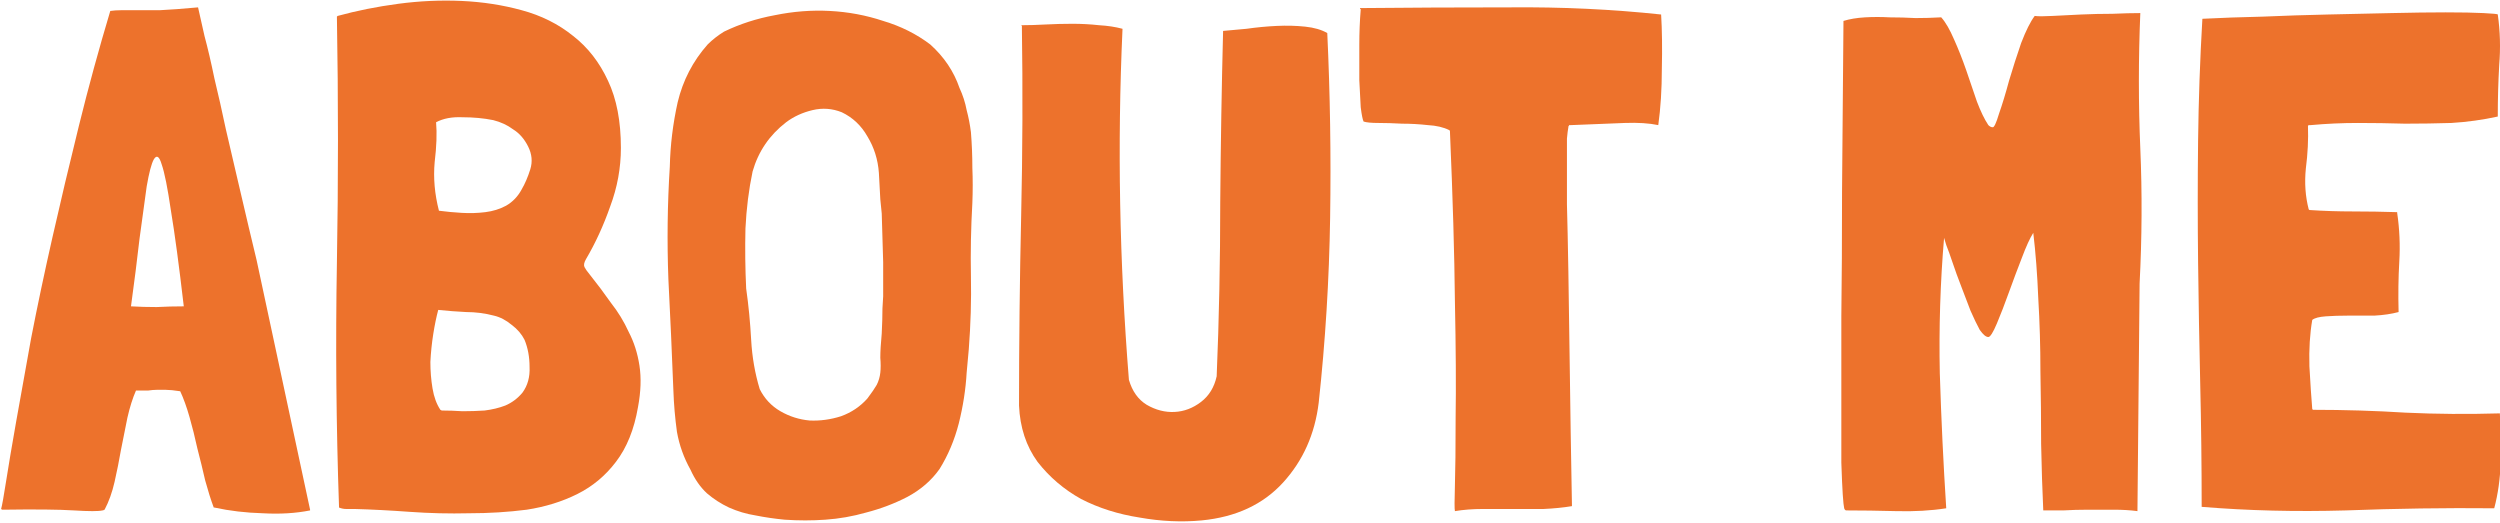
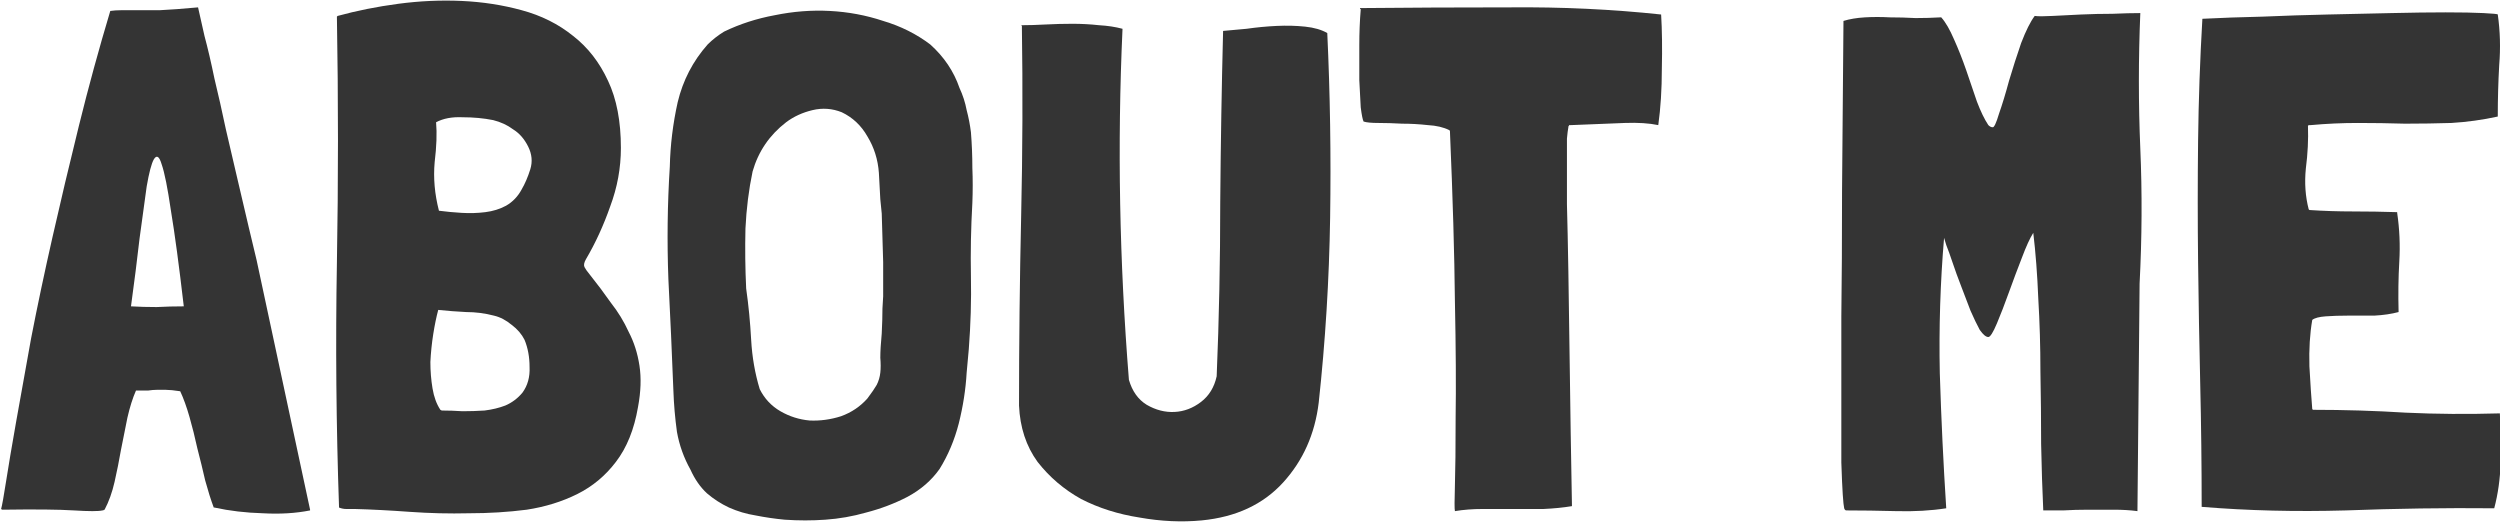
<svg xmlns="http://www.w3.org/2000/svg" width="1440" height="301" viewBox="0 0 1440 301" fill="none">
  <g id="ABOUT ME">
-     <path d="M147.782 149.739C146.686 145.081 145.179 138.779 143.261 130.833C141.343 122.887 139.288 114.119 137.096 104.529C134.904 94.939 132.575 84.938 130.109 74.526C127.917 64.114 125.725 54.387 123.533 45.345C121.615 36.029 119.697 27.809 117.779 20.685C116.135 13.287 114.902 7.807 114.08 4.245C105.038 5.067 97.64 5.615 91.886 5.889C86.406 5.889 81.885 5.889 78.323 5.889C74.761 5.889 71.884 5.889 69.692 5.889C67.5 5.889 65.445 6.026 63.527 6.3C56.951 28.22 50.923 50.277 45.443 72.471C39.963 94.665 34.894 116.037 30.236 136.587C25.578 157.137 21.468 176.591 17.906 194.949C14.618 213.033 11.741 229.062 9.275 243.036C6.809 257.01 4.891 268.381 3.521 277.149C2.151 285.917 1.192 291.26 0.644 293.178C0.918 293.452 1.192 293.589 1.466 293.589C20.098 293.315 33.798 293.452 42.566 294C51.334 294.548 56.814 294.548 59.006 294C59.28 294 59.417 294 59.417 294C59.691 293.726 59.965 293.589 60.239 293.589C62.705 288.931 64.623 283.588 65.993 277.56C67.363 271.532 68.596 265.367 69.692 259.065C71.062 252.489 72.295 246.324 73.391 240.57C74.761 234.542 76.405 229.336 78.323 224.952C81.337 224.952 83.666 224.952 85.31 224.952C87.228 224.678 88.872 224.541 90.242 224.541C91.886 224.541 93.667 224.541 95.585 224.541C97.503 224.541 100.243 224.815 103.805 225.363C105.723 229.473 107.504 234.405 109.148 240.159C110.792 245.913 112.299 251.941 113.669 258.243C115.313 264.545 116.82 270.71 118.19 276.738C119.834 282.766 121.478 287.972 123.122 292.356H123.533C132.301 294.274 141.617 295.37 151.481 295.644C161.345 296.192 170.387 295.644 178.607 294V293.589L147.782 149.739ZM105.86 176.454C100.654 176.454 95.448 176.591 90.242 176.865C85.036 176.865 80.104 176.728 75.446 176.454C77.364 162.48 79.008 149.465 80.378 137.409C82.022 125.353 83.392 115.352 84.488 107.406C85.858 99.46 87.228 94.254 88.598 91.788C90.242 89.048 91.749 90.007 93.119 94.665C94.763 99.323 96.544 108.228 98.462 121.38C100.654 134.532 103.12 152.89 105.86 176.454Z" fill="#ED722C" />
-     <path d="M339.552 157.959C338.182 156.315 337.223 154.945 336.675 153.849C336.127 152.753 336.401 151.246 337.497 149.328C342.977 140.012 347.635 129.874 351.471 118.914C355.581 107.954 357.636 96.72 357.636 85.212C357.636 69.868 355.17 56.99 350.238 46.578C345.306 35.892 338.593 27.261 330.099 20.685C321.605 13.835 311.741 8.903 300.507 5.889C289.547 2.875 278.039 1.094 265.983 0.546C253.927 -0.002 241.734 0.546 229.404 2.19C217.074 3.834 205.429 6.163 194.469 9.177L194.058 9.588C194.88 57.264 194.88 104.529 194.058 151.383C193.236 197.963 193.647 244.954 195.291 292.356C196.661 292.904 198.031 293.178 199.401 293.178C201.045 293.178 202.689 293.178 204.333 293.178C214.197 293.452 224.746 294 235.98 294.822C247.488 295.644 258.859 295.918 270.093 295.644C281.601 295.644 292.698 294.959 303.384 293.589C314.07 291.945 323.797 288.931 332.565 284.547C341.333 280.163 348.731 273.998 354.759 266.052C361.061 257.832 365.308 247.283 367.5 234.405C369.144 225.637 369.418 217.691 368.322 210.567C367.226 203.443 365.171 197.004 362.157 191.25C359.417 185.222 355.992 179.605 351.882 174.399C348.046 168.919 343.936 163.439 339.552 157.959ZM300.918 226.185C298.178 229.473 294.89 231.939 291.054 233.583C287.492 234.953 283.519 235.912 279.135 236.46C275.025 236.734 270.778 236.871 266.394 236.871C262.284 236.597 258.311 236.46 254.475 236.46L253.653 236.049C251.461 232.761 249.954 228.651 249.132 223.719C248.31 218.787 247.899 213.718 247.899 208.512C248.173 203.032 248.721 197.689 249.543 192.483C250.365 187.277 251.324 182.619 252.42 178.509C257.626 179.057 262.969 179.468 268.449 179.742C273.929 179.742 279.272 180.427 284.478 181.797C288.04 182.619 291.465 184.4 294.753 187.14C298.041 189.606 300.507 192.483 302.151 195.771C304.069 200.429 305.028 205.635 305.028 211.389C305.302 217.143 303.932 222.075 300.918 226.185ZM300.507 109.05C298.315 113.16 295.301 116.311 291.465 118.503C287.903 120.421 283.93 121.654 279.546 122.202C275.162 122.75 270.641 122.887 265.983 122.613C261.325 122.339 256.941 121.928 252.831 121.38C250.365 111.79 249.543 102.474 250.365 93.432C251.461 84.39 251.735 76.718 251.187 70.416C255.297 68.224 260.366 67.265 266.394 67.539C272.696 67.539 278.587 68.087 284.067 69.183C288.451 70.279 292.287 72.06 295.575 74.526C299.137 76.718 302.014 80.006 304.206 84.39C306.398 88.774 306.809 93.158 305.439 97.542C304.069 101.926 302.425 105.762 300.507 109.05Z" fill="#ED722C" />
-     <path d="M552.681 50.688C549.393 41.098 543.776 32.741 535.83 25.617C527.884 19.589 518.842 15.068 508.704 12.054C498.84 8.766 488.565 6.848 477.879 6.3C467.467 5.752 456.918 6.574 446.232 8.766C435.82 10.684 426.093 13.835 417.051 18.219C413.489 20.411 410.338 22.877 407.598 25.617C399.104 35.207 393.35 46.304 390.336 58.908C387.596 71.238 386.089 83.568 385.815 95.898C384.445 117.544 384.171 139.19 384.993 160.836C386.089 182.208 387.048 203.58 387.87 224.952C388.144 232.898 388.829 240.844 389.925 248.79C391.295 256.462 393.898 263.723 397.734 270.573C400.2 276.053 403.351 280.574 407.187 284.136C411.023 287.424 415.27 290.164 419.928 292.356C424.86 294.548 429.929 296.055 435.135 296.877C440.615 297.973 446.232 298.795 451.986 299.343C459.932 299.891 467.741 299.891 475.413 299.343C483.359 298.795 491.168 297.425 498.84 295.233C507.334 293.041 515.28 290.027 522.678 286.191C530.35 282.081 536.515 276.738 541.173 270.162C546.105 262.216 549.804 253.448 552.27 243.858C554.736 233.994 556.243 224.267 556.791 214.677L558.024 201.114C559.12 186.866 559.531 172.892 559.257 159.192C558.983 145.492 559.257 131.381 560.079 116.859C560.353 110.009 560.353 103.296 560.079 96.72C560.079 89.87 559.805 83.02 559.257 76.17C558.709 71.786 557.887 67.539 556.791 63.429C555.969 59.045 554.599 54.798 552.681 50.688ZM508.704 170.7C508.704 171.248 508.567 173.577 508.293 177.687C508.293 181.797 508.156 186.592 507.882 192.072C507.334 197.826 507.06 202.484 507.06 206.046C507.334 209.334 507.334 212.211 507.06 214.677C506.786 217.143 506.101 219.472 505.005 221.664C503.909 223.582 502.128 226.185 499.662 229.473C495.552 234.131 490.483 237.556 484.455 239.748C478.427 241.666 472.399 242.488 466.371 242.214C460.343 241.666 454.726 239.885 449.52 236.871C444.314 233.857 440.341 229.61 437.601 224.13C434.861 215.088 433.217 205.635 432.669 195.771C432.121 185.633 431.162 175.769 429.792 166.179C429.244 154.671 429.107 143.163 429.381 131.655C429.929 120.147 431.299 109.187 433.491 98.775C436.779 87.267 443.218 77.814 452.808 70.416C457.192 67.128 462.261 64.799 468.015 63.429C473.769 62.059 479.386 62.47 484.866 64.662C491.168 67.676 496.1 72.334 499.662 78.636C503.498 84.938 505.69 91.925 506.238 99.597C506.512 104.255 506.786 109.324 507.06 114.804C507.608 120.01 507.882 122.75 507.882 123.024L508.704 150.972V170.7Z" fill="#ED722C" />
-     <path d="M764.51 19.041C761.222 17.123 756.975 15.89 751.769 15.342C746.563 14.794 741.083 14.657 735.329 14.931C729.575 15.205 723.821 15.753 718.067 16.575C712.587 17.123 708.066 17.534 704.504 17.808C703.682 49.592 703.134 82.472 702.86 116.448C702.86 150.424 702.175 183.852 700.805 216.732C699.435 223.034 696.421 227.966 691.763 231.528C687.105 235.09 682.036 237.008 676.556 237.282C671.076 237.556 665.733 236.186 660.527 233.172C655.595 230.158 652.17 225.363 650.252 218.787C644.772 150.561 643.539 83.294 646.553 16.986V16.575C642.443 15.479 637.922 14.794 632.99 14.52C628.058 13.972 622.989 13.698 617.783 13.698C612.577 13.698 607.371 13.835 602.165 14.109C597.233 14.383 592.712 14.52 588.602 14.52H588.191L588.602 14.931C589.15 51.099 589.013 87.541 588.191 124.257C587.369 160.973 586.958 197.415 586.958 233.583C587.506 246.187 591.068 257.01 597.644 266.052C604.494 274.82 612.851 281.944 622.715 287.424C632.853 292.63 644.087 296.192 656.417 298.11C668.747 300.302 680.666 300.85 692.174 299.754C711.902 297.836 727.52 290.575 739.028 277.971C750.536 265.367 757.386 250.023 759.578 231.939C763.414 196.593 765.606 161.11 766.154 125.49C766.702 89.596 766.154 54.113 764.51 19.041Z" fill="#ED722C" />
-     <path d="M956.81 8.355C928.588 5.341 899.544 3.971 869.678 4.245C840.086 4.245 811.316 4.382 783.368 4.656C783.368 4.93 783.368 5.067 783.368 5.067C783.642 5.067 783.779 5.204 783.779 5.478C783.231 12.054 782.957 18.904 782.957 26.028C782.957 33.152 782.957 39.865 782.957 46.167C783.231 52.195 783.505 57.401 783.779 61.785C784.327 66.169 784.875 68.909 785.423 70.005C787.067 70.553 789.944 70.827 794.054 70.827C798.164 70.827 802.685 70.964 807.617 71.238C812.549 71.238 817.481 71.512 822.413 72.06C827.345 72.334 831.455 73.293 834.743 74.937L835.154 75.348C836.798 113.708 837.757 146.451 838.031 173.577C838.579 200.703 838.716 223.034 838.442 240.57C838.442 257.832 838.305 270.847 838.031 279.615C837.757 288.383 837.757 293.315 838.031 294.411C842.963 293.589 848.306 293.178 854.06 293.178C859.814 293.178 865.568 293.178 871.322 293.178C877.35 293.178 883.241 293.178 888.995 293.178C895.023 292.904 900.503 292.356 905.435 291.534V290.712C904.887 260.846 904.476 234.953 904.202 213.033C903.928 190.839 903.654 171.933 903.38 156.315C903.106 140.423 902.832 127.545 902.558 117.681C902.558 107.543 902.558 99.46 902.558 93.432C902.558 87.13 902.558 82.609 902.558 79.869C902.832 76.855 903.106 74.663 903.38 73.293C903.38 73.019 903.38 72.882 903.38 72.882C903.654 72.608 903.791 72.334 903.791 72.06H905.024C917.902 71.512 928.177 71.101 935.849 70.827C943.521 70.553 949.96 70.964 955.166 72.06C956.536 62.196 957.221 51.373 957.221 39.591C957.495 27.809 957.358 17.397 956.81 8.355Z" fill="#ED722C" />
-     <path d="M1232.41 163.302C1233.78 136.998 1233.91 111.105 1232.82 85.623C1231.72 59.867 1231.72 33.837 1232.82 7.533C1228.43 7.533 1223.09 7.67 1216.79 7.944C1210.76 7.944 1204.73 8.081 1198.71 8.355C1192.95 8.629 1187.47 8.903 1182.27 9.177C1177.33 9.451 1173.91 9.451 1171.99 9.177C1169.52 12.465 1166.92 17.671 1164.18 24.795C1161.72 31.919 1159.39 39.18 1157.19 46.578C1155.28 53.702 1153.36 60.004 1151.44 65.484C1149.8 70.964 1148.56 73.567 1147.74 73.293C1146.92 73.293 1146.1 72.882 1145.28 72.06C1143.08 68.772 1140.89 64.251 1138.7 58.497C1136.78 52.743 1134.73 46.715 1132.53 40.413C1130.34 34.111 1128.01 28.22 1125.55 22.74C1123.08 16.986 1120.62 12.739 1118.15 9.999H1117.74C1113.08 10.273 1108.29 10.41 1103.35 10.41C1098.42 10.136 1093.49 9.999 1088.56 9.999C1083.63 9.725 1078.83 9.725 1074.17 9.999C1069.51 10.273 1065.4 10.958 1061.84 12.054C1061.57 49.318 1061.29 81.924 1061.02 109.872C1061.02 137.82 1060.88 161.932 1060.61 182.208C1060.61 202.484 1060.61 219.472 1060.61 233.172C1060.61 246.872 1060.61 257.969 1060.61 266.463C1060.88 274.683 1061.16 280.848 1061.43 284.958C1061.71 289.068 1061.98 291.671 1062.25 292.767C1062.53 293.589 1062.94 294 1063.49 294C1072.25 294 1081.84 294.137 1092.26 294.411C1102.67 294.685 1112.26 294.137 1121.03 292.767C1119.38 267.285 1118.15 241.392 1117.33 215.088C1116.78 188.784 1117.6 162.754 1119.79 136.998C1119.79 136.998 1120.2 138.368 1121.03 141.108C1122.12 143.848 1123.36 147.273 1124.73 151.383C1126.1 155.493 1127.74 160.014 1129.66 164.946C1131.58 169.878 1133.36 174.536 1135 178.92C1136.92 183.304 1138.7 187.003 1140.34 190.017C1142.26 192.757 1143.91 194.127 1145.28 194.127C1146.37 194.127 1148.02 191.524 1150.21 186.318C1152.4 181.112 1154.73 175.084 1157.19 168.234C1159.66 161.384 1162.13 154.808 1164.59 148.506C1167.06 141.93 1169.25 137.135 1171.17 134.121C1172.54 145.629 1173.5 158.233 1174.05 171.933C1174.87 185.633 1175.28 199.607 1175.28 213.855C1175.55 228.103 1175.69 242.077 1175.69 255.777C1175.96 269.477 1176.37 282.218 1176.92 294C1180.21 294 1184.05 294 1188.43 294C1193.09 293.726 1197.88 293.589 1202.82 293.589C1207.75 293.589 1212.68 293.589 1217.61 293.589C1222.54 293.589 1227.06 293.863 1231.17 294.411L1232.41 163.302Z" fill="#ED722C" />
-     <path d="M1439.95 238.104C1421.32 238.652 1403.24 238.515 1385.7 237.693C1368.17 236.597 1350.36 236.049 1332.27 236.049L1331.86 235.638C1331.31 229.062 1330.76 220.842 1330.22 210.978C1329.94 201.114 1330.49 192.209 1331.86 184.263C1333.23 183.167 1335.83 182.482 1339.67 182.208C1343.51 181.934 1347.75 181.797 1352.41 181.797C1357.34 181.797 1362.41 181.797 1367.62 181.797C1372.82 181.523 1377.48 180.838 1381.59 179.742C1381.32 169.604 1381.45 159.877 1382 150.561C1382.55 141.245 1382.14 131.929 1380.77 122.613V122.202C1372.28 121.928 1363.78 121.791 1355.29 121.791C1346.79 121.791 1338.44 121.517 1330.22 120.969L1329.81 120.558C1327.89 113.16 1327.34 105.351 1328.16 97.131C1329.26 88.637 1329.67 80.417 1329.39 72.471L1329.81 72.06H1331.04C1340.08 71.238 1349.12 70.827 1358.16 70.827C1367.21 70.827 1376.25 70.964 1385.29 71.238C1394.33 71.238 1403.24 71.101 1412.01 70.827C1421.05 70.279 1429.95 69.046 1438.72 67.128V66.717C1438.72 57.127 1438.99 47.4 1439.54 37.536C1440.36 27.672 1440.09 17.945 1438.72 8.355C1438.72 8.081 1435.98 7.807 1430.5 7.533C1425.02 7.259 1417.76 7.122 1408.72 7.122C1399.68 7.122 1389.26 7.259 1377.48 7.533C1365.7 7.807 1353.51 8.081 1340.9 8.355C1328.3 8.629 1315.69 9.04 1303.09 9.588C1290.76 9.862 1279.25 10.273 1268.57 10.821C1267.2 34.385 1266.37 57.812 1266.1 81.102C1265.83 104.392 1265.83 127.682 1266.1 150.972C1266.37 174.262 1266.79 197.689 1267.33 221.253C1267.88 244.543 1268.16 268.107 1268.16 291.945C1294.73 294.137 1322.41 294.822 1351.18 294C1380.22 292.904 1408.72 292.493 1436.67 292.767C1438.86 284.547 1440.09 275.779 1440.36 266.463C1440.64 256.873 1440.5 247.694 1439.95 238.926V238.104Z" fill="#ED722C" />
+     <path d="M147.782 149.739C146.686 145.081 145.179 138.779 143.261 130.833C141.343 122.887 139.288 114.119 137.096 104.529C134.904 94.939 132.575 84.938 130.109 74.526C127.917 64.114 125.725 54.387 123.533 45.345C121.615 36.029 119.697 27.809 117.779 20.685C116.135 13.287 114.902 7.807 114.08 4.245C105.038 5.067 97.64 5.615 91.886 5.889C86.406 5.889 81.885 5.889 78.323 5.889C74.761 5.889 71.884 5.889 69.692 5.889C67.5 5.889 65.445 6.026 63.527 6.3C56.951 28.22 50.923 50.277 45.443 72.471C39.963 94.665 34.894 116.037 30.236 136.587C25.578 157.137 21.468 176.591 17.906 194.949C14.618 213.033 11.741 229.062 9.275 243.036C6.809 257.01 4.891 268.381 3.521 277.149C2.151 285.917 1.192 291.26 0.644 293.178C0.918 293.452 1.192 293.589 1.466 293.589C20.098 293.315 33.798 293.452 42.566 294C51.334 294.548 56.814 294.548 59.006 294C59.28 294 59.417 294 59.417 294C59.691 293.726 59.965 293.589 60.239 293.589C62.705 288.931 64.623 283.588 65.993 277.56C67.363 271.532 68.596 265.367 69.692 259.065C71.062 252.489 72.295 246.324 73.391 240.57C74.761 234.542 76.405 229.336 78.323 224.952C81.337 224.952 83.666 224.952 85.31 224.952C87.228 224.678 88.872 224.541 90.242 224.541C91.886 224.541 93.667 224.541 95.585 224.541C97.503 224.541 100.243 224.815 103.805 225.363C105.723 229.473 107.504 234.405 109.148 240.159C110.792 245.913 112.299 251.941 113.669 258.243C115.313 264.545 116.82 270.71 118.19 276.738C119.834 282.766 121.478 287.972 123.122 292.356H123.533C132.301 294.274 141.617 295.37 151.481 295.644C161.345 296.192 170.387 295.644 178.607 294V293.589L147.782 149.739ZM105.86 176.454C100.654 176.454 95.448 176.591 90.242 176.865C85.036 176.865 80.104 176.728 75.446 176.454C77.364 162.48 79.008 149.465 80.378 137.409C82.022 125.353 83.392 115.352 84.488 107.406C85.858 99.46 87.228 94.254 88.598 91.788C90.242 89.048 91.749 90.007 93.119 94.665C94.763 99.323 96.544 108.228 98.462 121.38C100.654 134.532 103.12 152.89 105.86 176.454Z" fill="#343434" />
+     <path d="M339.552 157.959C338.182 156.315 337.223 154.945 336.675 153.849C336.127 152.753 336.401 151.246 337.497 149.328C342.977 140.012 347.635 129.874 351.471 118.914C355.581 107.954 357.636 96.72 357.636 85.212C357.636 69.868 355.17 56.99 350.238 46.578C345.306 35.892 338.593 27.261 330.099 20.685C321.605 13.835 311.741 8.903 300.507 5.889C289.547 2.875 278.039 1.094 265.983 0.546C253.927 -0.002 241.734 0.546 229.404 2.19C217.074 3.834 205.429 6.163 194.469 9.177L194.058 9.588C194.88 57.264 194.88 104.529 194.058 151.383C193.236 197.963 193.647 244.954 195.291 292.356C196.661 292.904 198.031 293.178 199.401 293.178C201.045 293.178 202.689 293.178 204.333 293.178C214.197 293.452 224.746 294 235.98 294.822C247.488 295.644 258.859 295.918 270.093 295.644C281.601 295.644 292.698 294.959 303.384 293.589C314.07 291.945 323.797 288.931 332.565 284.547C341.333 280.163 348.731 273.998 354.759 266.052C361.061 257.832 365.308 247.283 367.5 234.405C369.144 225.637 369.418 217.691 368.322 210.567C367.226 203.443 365.171 197.004 362.157 191.25C359.417 185.222 355.992 179.605 351.882 174.399C348.046 168.919 343.936 163.439 339.552 157.959ZM300.918 226.185C298.178 229.473 294.89 231.939 291.054 233.583C287.492 234.953 283.519 235.912 279.135 236.46C275.025 236.734 270.778 236.871 266.394 236.871C262.284 236.597 258.311 236.46 254.475 236.46L253.653 236.049C251.461 232.761 249.954 228.651 249.132 223.719C248.31 218.787 247.899 213.718 247.899 208.512C248.173 203.032 248.721 197.689 249.543 192.483C250.365 187.277 251.324 182.619 252.42 178.509C257.626 179.057 262.969 179.468 268.449 179.742C273.929 179.742 279.272 180.427 284.478 181.797C288.04 182.619 291.465 184.4 294.753 187.14C298.041 189.606 300.507 192.483 302.151 195.771C304.069 200.429 305.028 205.635 305.028 211.389C305.302 217.143 303.932 222.075 300.918 226.185ZM300.507 109.05C298.315 113.16 295.301 116.311 291.465 118.503C287.903 120.421 283.93 121.654 279.546 122.202C275.162 122.75 270.641 122.887 265.983 122.613C261.325 122.339 256.941 121.928 252.831 121.38C250.365 111.79 249.543 102.474 250.365 93.432C251.461 84.39 251.735 76.718 251.187 70.416C255.297 68.224 260.366 67.265 266.394 67.539C272.696 67.539 278.587 68.087 284.067 69.183C288.451 70.279 292.287 72.06 295.575 74.526C299.137 76.718 302.014 80.006 304.206 84.39C306.398 88.774 306.809 93.158 305.439 97.542C304.069 101.926 302.425 105.762 300.507 109.05Z" fill="#343434" />
+     <path d="M552.681 50.688C549.393 41.098 543.776 32.741 535.83 25.617C527.884 19.589 518.842 15.068 508.704 12.054C498.84 8.766 488.565 6.848 477.879 6.3C467.467 5.752 456.918 6.574 446.232 8.766C435.82 10.684 426.093 13.835 417.051 18.219C413.489 20.411 410.338 22.877 407.598 25.617C399.104 35.207 393.35 46.304 390.336 58.908C387.596 71.238 386.089 83.568 385.815 95.898C384.445 117.544 384.171 139.19 384.993 160.836C386.089 182.208 387.048 203.58 387.87 224.952C388.144 232.898 388.829 240.844 389.925 248.79C391.295 256.462 393.898 263.723 397.734 270.573C400.2 276.053 403.351 280.574 407.187 284.136C411.023 287.424 415.27 290.164 419.928 292.356C424.86 294.548 429.929 296.055 435.135 296.877C440.615 297.973 446.232 298.795 451.986 299.343C459.932 299.891 467.741 299.891 475.413 299.343C483.359 298.795 491.168 297.425 498.84 295.233C507.334 293.041 515.28 290.027 522.678 286.191C530.35 282.081 536.515 276.738 541.173 270.162C546.105 262.216 549.804 253.448 552.27 243.858C554.736 233.994 556.243 224.267 556.791 214.677L558.024 201.114C559.12 186.866 559.531 172.892 559.257 159.192C558.983 145.492 559.257 131.381 560.079 116.859C560.353 110.009 560.353 103.296 560.079 96.72C560.079 89.87 559.805 83.02 559.257 76.17C558.709 71.786 557.887 67.539 556.791 63.429C555.969 59.045 554.599 54.798 552.681 50.688ZM508.704 170.7C508.704 171.248 508.567 173.577 508.293 177.687C508.293 181.797 508.156 186.592 507.882 192.072C507.334 197.826 507.06 202.484 507.06 206.046C507.334 209.334 507.334 212.211 507.06 214.677C506.786 217.143 506.101 219.472 505.005 221.664C503.909 223.582 502.128 226.185 499.662 229.473C495.552 234.131 490.483 237.556 484.455 239.748C478.427 241.666 472.399 242.488 466.371 242.214C460.343 241.666 454.726 239.885 449.52 236.871C444.314 233.857 440.341 229.61 437.601 224.13C434.861 215.088 433.217 205.635 432.669 195.771C432.121 185.633 431.162 175.769 429.792 166.179C429.244 154.671 429.107 143.163 429.381 131.655C429.929 120.147 431.299 109.187 433.491 98.775C436.779 87.267 443.218 77.814 452.808 70.416C457.192 67.128 462.261 64.799 468.015 63.429C473.769 62.059 479.386 62.47 484.866 64.662C491.168 67.676 496.1 72.334 499.662 78.636C503.498 84.938 505.69 91.925 506.238 99.597C506.512 104.255 506.786 109.324 507.06 114.804C507.608 120.01 507.882 122.75 507.882 123.024L508.704 150.972V170.7Z" fill="#343434" />
+     <path d="M764.51 19.041C761.222 17.123 756.975 15.89 751.769 15.342C746.563 14.794 741.083 14.657 735.329 14.931C729.575 15.205 723.821 15.753 718.067 16.575C712.587 17.123 708.066 17.534 704.504 17.808C703.682 49.592 703.134 82.472 702.86 116.448C702.86 150.424 702.175 183.852 700.805 216.732C699.435 223.034 696.421 227.966 691.763 231.528C687.105 235.09 682.036 237.008 676.556 237.282C671.076 237.556 665.733 236.186 660.527 233.172C655.595 230.158 652.17 225.363 650.252 218.787C644.772 150.561 643.539 83.294 646.553 16.986V16.575C642.443 15.479 637.922 14.794 632.99 14.52C628.058 13.972 622.989 13.698 617.783 13.698C612.577 13.698 607.371 13.835 602.165 14.109C597.233 14.383 592.712 14.52 588.602 14.52H588.191L588.602 14.931C589.15 51.099 589.013 87.541 588.191 124.257C587.369 160.973 586.958 197.415 586.958 233.583C587.506 246.187 591.068 257.01 597.644 266.052C604.494 274.82 612.851 281.944 622.715 287.424C632.853 292.63 644.087 296.192 656.417 298.11C668.747 300.302 680.666 300.85 692.174 299.754C711.902 297.836 727.52 290.575 739.028 277.971C750.536 265.367 757.386 250.023 759.578 231.939C763.414 196.593 765.606 161.11 766.154 125.49C766.702 89.596 766.154 54.113 764.51 19.041Z" fill="#343434" />
+     <path d="M956.81 8.355C928.588 5.341 899.544 3.971 869.678 4.245C840.086 4.245 811.316 4.382 783.368 4.656C783.368 4.93 783.368 5.067 783.368 5.067C783.642 5.067 783.779 5.204 783.779 5.478C783.231 12.054 782.957 18.904 782.957 26.028C782.957 33.152 782.957 39.865 782.957 46.167C783.231 52.195 783.505 57.401 783.779 61.785C784.327 66.169 784.875 68.909 785.423 70.005C787.067 70.553 789.944 70.827 794.054 70.827C798.164 70.827 802.685 70.964 807.617 71.238C812.549 71.238 817.481 71.512 822.413 72.06C827.345 72.334 831.455 73.293 834.743 74.937L835.154 75.348C836.798 113.708 837.757 146.451 838.031 173.577C838.579 200.703 838.716 223.034 838.442 240.57C838.442 257.832 838.305 270.847 838.031 279.615C837.757 288.383 837.757 293.315 838.031 294.411C842.963 293.589 848.306 293.178 854.06 293.178C859.814 293.178 865.568 293.178 871.322 293.178C877.35 293.178 883.241 293.178 888.995 293.178C895.023 292.904 900.503 292.356 905.435 291.534V290.712C904.887 260.846 904.476 234.953 904.202 213.033C903.928 190.839 903.654 171.933 903.38 156.315C903.106 140.423 902.832 127.545 902.558 117.681C902.558 107.543 902.558 99.46 902.558 93.432C902.558 87.13 902.558 82.609 902.558 79.869C902.832 76.855 903.106 74.663 903.38 73.293C903.38 73.019 903.38 72.882 903.38 72.882C903.654 72.608 903.791 72.334 903.791 72.06H905.024C917.902 71.512 928.177 71.101 935.849 70.827C943.521 70.553 949.96 70.964 955.166 72.06C956.536 62.196 957.221 51.373 957.221 39.591C957.495 27.809 957.358 17.397 956.81 8.355Z" fill="#343434" />
+     <path d="M1232.41 163.302C1233.78 136.998 1233.91 111.105 1232.82 85.623C1231.72 59.867 1231.72 33.837 1232.82 7.533C1228.43 7.533 1223.09 7.67 1216.79 7.944C1210.76 7.944 1204.73 8.081 1198.71 8.355C1192.95 8.629 1187.47 8.903 1182.27 9.177C1177.33 9.451 1173.91 9.451 1171.99 9.177C1169.52 12.465 1166.92 17.671 1164.18 24.795C1161.72 31.919 1159.39 39.18 1157.19 46.578C1155.28 53.702 1153.36 60.004 1151.44 65.484C1149.8 70.964 1148.56 73.567 1147.74 73.293C1146.92 73.293 1146.1 72.882 1145.28 72.06C1143.08 68.772 1140.89 64.251 1138.7 58.497C1136.78 52.743 1134.73 46.715 1132.53 40.413C1130.34 34.111 1128.01 28.22 1125.55 22.74C1123.08 16.986 1120.62 12.739 1118.15 9.999H1117.74C1113.08 10.273 1108.29 10.41 1103.35 10.41C1098.42 10.136 1093.49 9.999 1088.56 9.999C1083.63 9.725 1078.83 9.725 1074.17 9.999C1069.51 10.273 1065.4 10.958 1061.84 12.054C1061.57 49.318 1061.29 81.924 1061.02 109.872C1061.02 137.82 1060.88 161.932 1060.61 182.208C1060.61 202.484 1060.61 219.472 1060.61 233.172C1060.61 246.872 1060.61 257.969 1060.61 266.463C1060.88 274.683 1061.16 280.848 1061.43 284.958C1061.71 289.068 1061.98 291.671 1062.25 292.767C1062.53 293.589 1062.94 294 1063.49 294C1072.25 294 1081.84 294.137 1092.26 294.411C1102.67 294.685 1112.26 294.137 1121.03 292.767C1119.38 267.285 1118.15 241.392 1117.33 215.088C1116.78 188.784 1117.6 162.754 1119.79 136.998C1119.79 136.998 1120.2 138.368 1121.03 141.108C1122.12 143.848 1123.36 147.273 1124.73 151.383C1126.1 155.493 1127.74 160.014 1129.66 164.946C1131.58 169.878 1133.36 174.536 1135 178.92C1136.92 183.304 1138.7 187.003 1140.34 190.017C1142.26 192.757 1143.91 194.127 1145.28 194.127C1146.37 194.127 1148.02 191.524 1150.21 186.318C1152.4 181.112 1154.73 175.084 1157.19 168.234C1159.66 161.384 1162.13 154.808 1164.59 148.506C1167.06 141.93 1169.25 137.135 1171.17 134.121C1172.54 145.629 1173.5 158.233 1174.05 171.933C1174.87 185.633 1175.28 199.607 1175.28 213.855C1175.55 228.103 1175.69 242.077 1175.69 255.777C1175.96 269.477 1176.37 282.218 1176.92 294C1180.21 294 1184.05 294 1188.43 294C1193.09 293.726 1197.88 293.589 1202.82 293.589C1207.75 293.589 1212.68 293.589 1217.61 293.589C1222.54 293.589 1227.06 293.863 1231.17 294.411L1232.41 163.302Z" fill="#343434" />
+     <path d="M1439.95 238.104C1421.32 238.652 1403.24 238.515 1385.7 237.693C1368.17 236.597 1350.36 236.049 1332.27 236.049L1331.86 235.638C1331.31 229.062 1330.76 220.842 1330.22 210.978C1329.94 201.114 1330.49 192.209 1331.86 184.263C1333.23 183.167 1335.83 182.482 1339.67 182.208C1343.51 181.934 1347.75 181.797 1352.41 181.797C1357.34 181.797 1362.41 181.797 1367.62 181.797C1372.82 181.523 1377.48 180.838 1381.59 179.742C1381.32 169.604 1381.45 159.877 1382 150.561C1382.55 141.245 1382.14 131.929 1380.77 122.613V122.202C1372.28 121.928 1363.78 121.791 1355.29 121.791C1346.79 121.791 1338.44 121.517 1330.22 120.969L1329.81 120.558C1327.89 113.16 1327.34 105.351 1328.16 97.131C1329.26 88.637 1329.67 80.417 1329.39 72.471L1329.81 72.06H1331.04C1340.08 71.238 1349.12 70.827 1358.16 70.827C1367.21 70.827 1376.25 70.964 1385.29 71.238C1394.33 71.238 1403.24 71.101 1412.01 70.827C1421.05 70.279 1429.95 69.046 1438.72 67.128V66.717C1438.72 57.127 1438.99 47.4 1439.54 37.536C1440.36 27.672 1440.09 17.945 1438.72 8.355C1438.72 8.081 1435.98 7.807 1430.5 7.533C1425.02 7.259 1417.76 7.122 1408.72 7.122C1399.68 7.122 1389.26 7.259 1377.48 7.533C1365.7 7.807 1353.51 8.081 1340.9 8.355C1328.3 8.629 1315.69 9.04 1303.09 9.588C1290.76 9.862 1279.25 10.273 1268.57 10.821C1267.2 34.385 1266.37 57.812 1266.1 81.102C1265.83 104.392 1265.83 127.682 1266.1 150.972C1266.37 174.262 1266.79 197.689 1267.33 221.253C1267.88 244.543 1268.16 268.107 1268.16 291.945C1294.73 294.137 1322.41 294.822 1351.18 294C1380.22 292.904 1408.72 292.493 1436.67 292.767C1438.86 284.547 1440.09 275.779 1440.36 266.463C1440.64 256.873 1440.5 247.694 1439.95 238.926V238.104Z" fill="#343434" />
  </g>
</svg>
